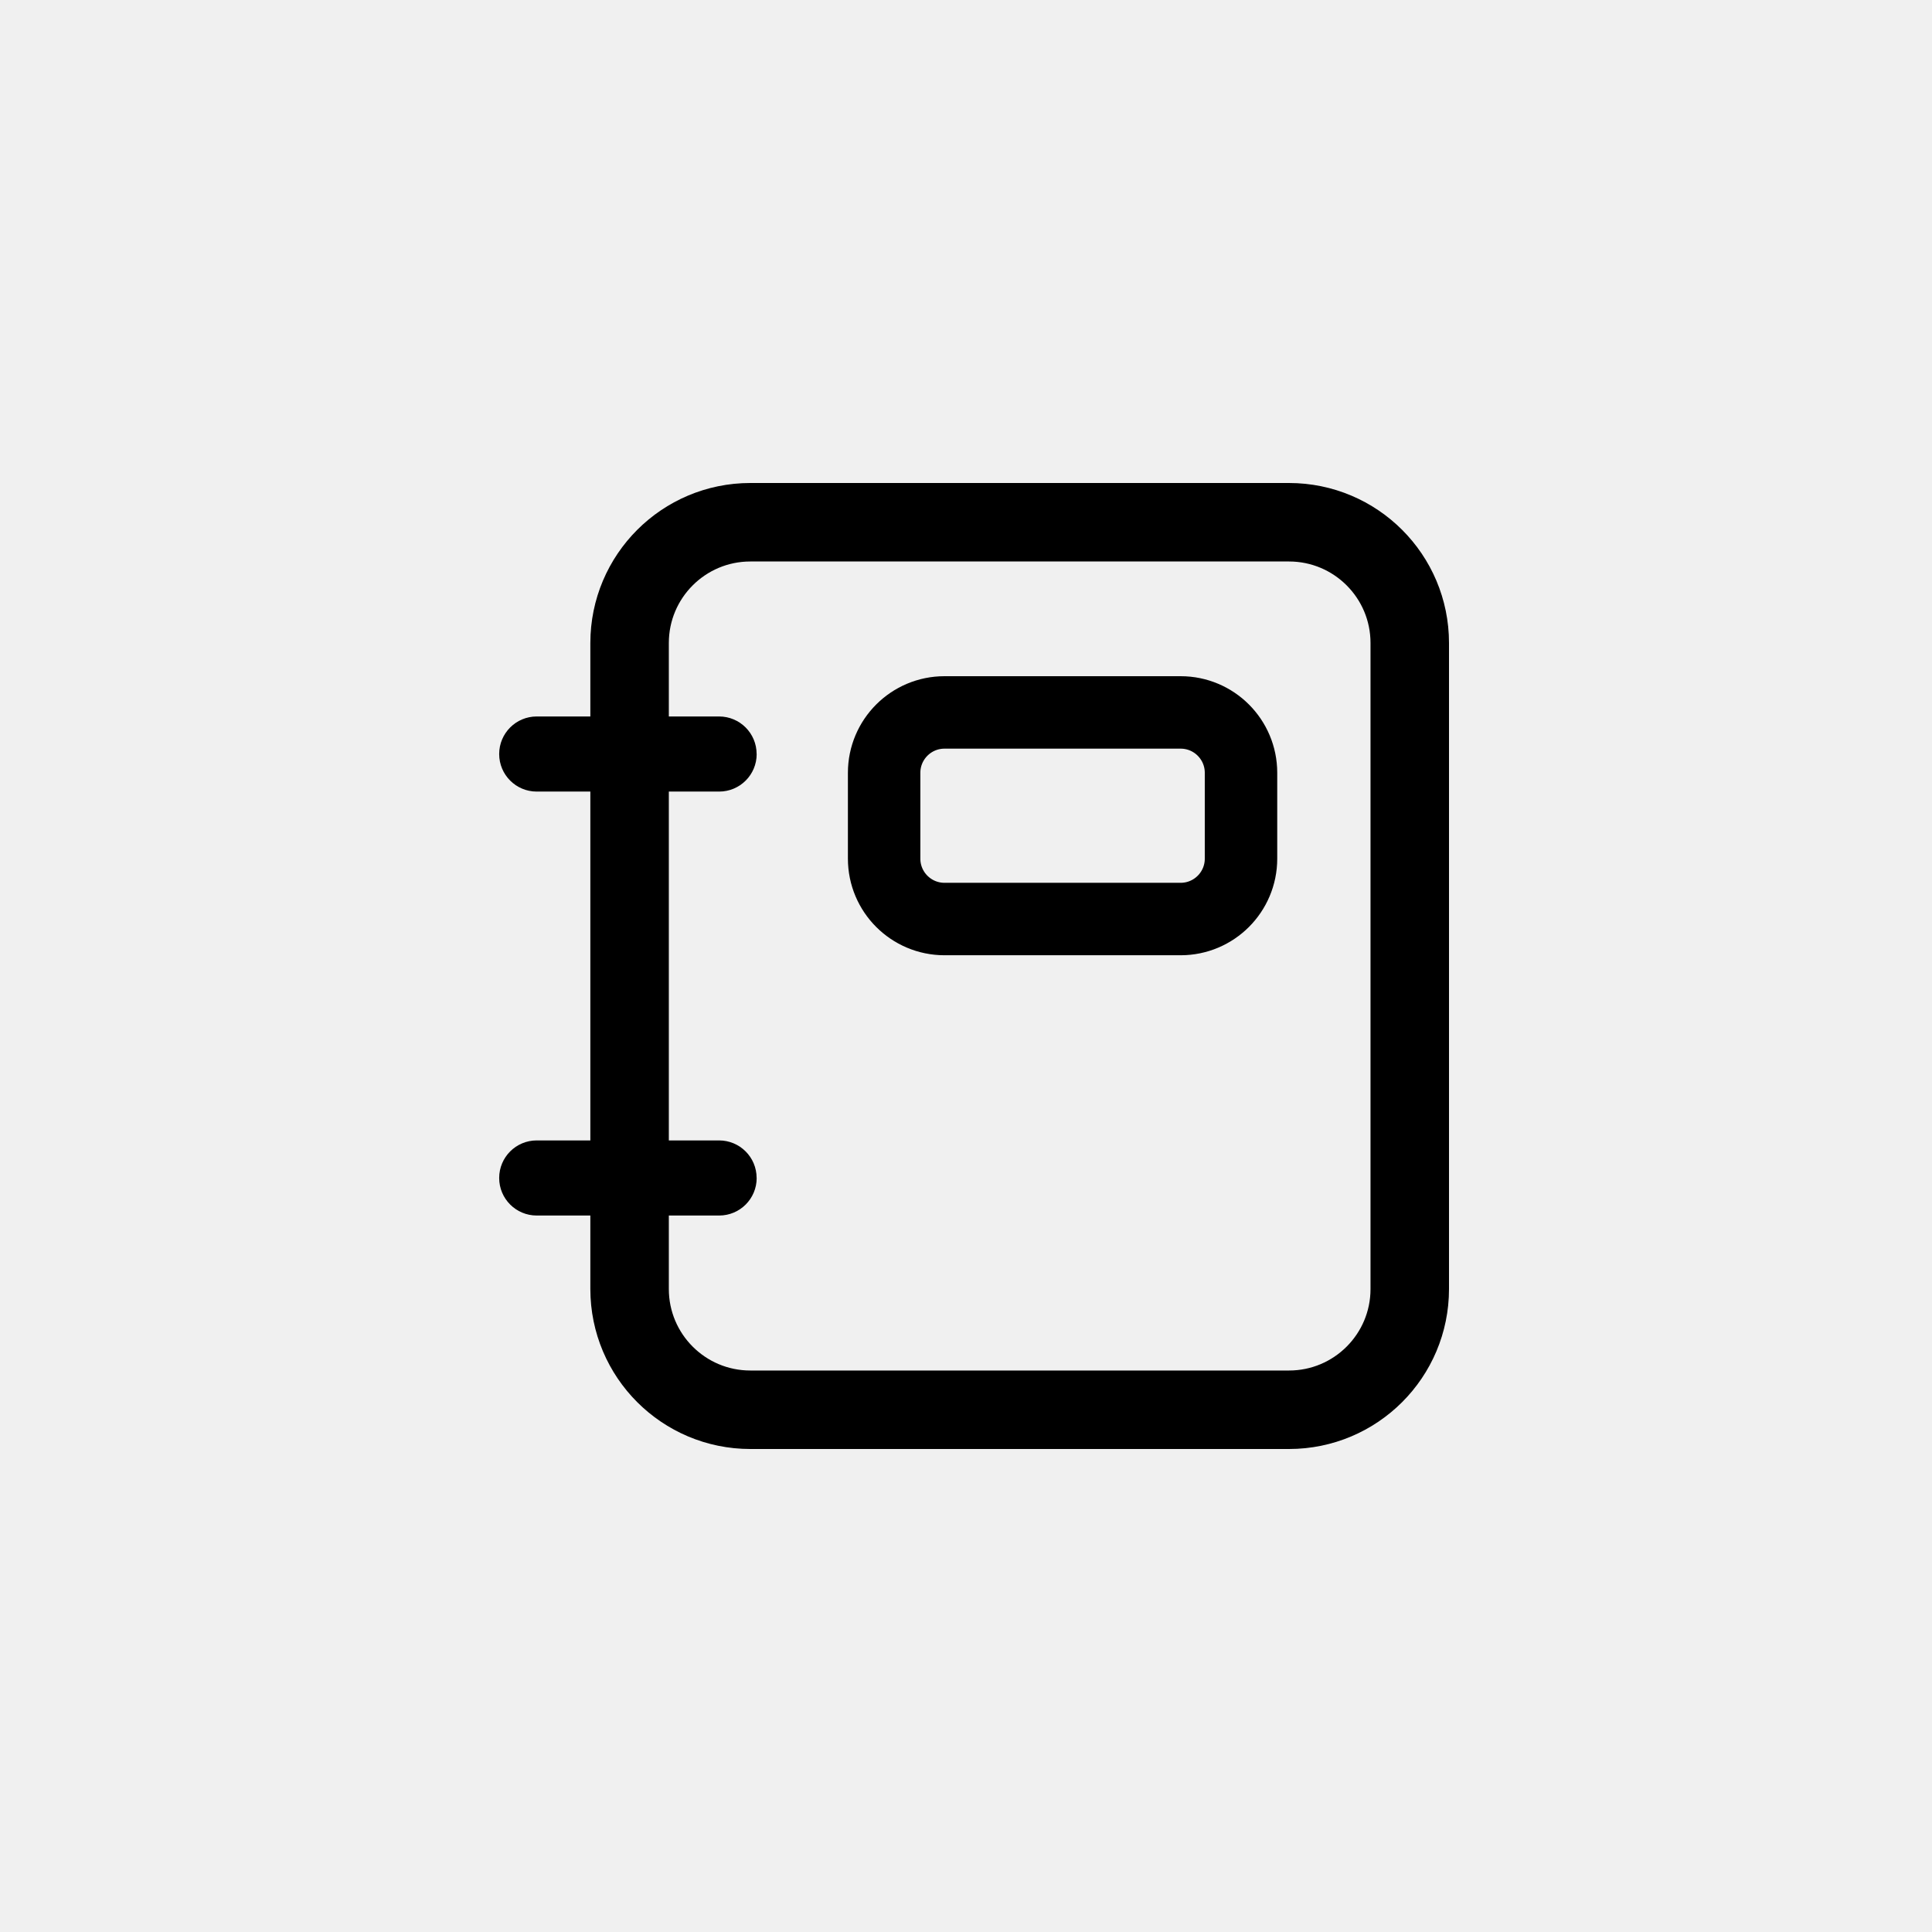
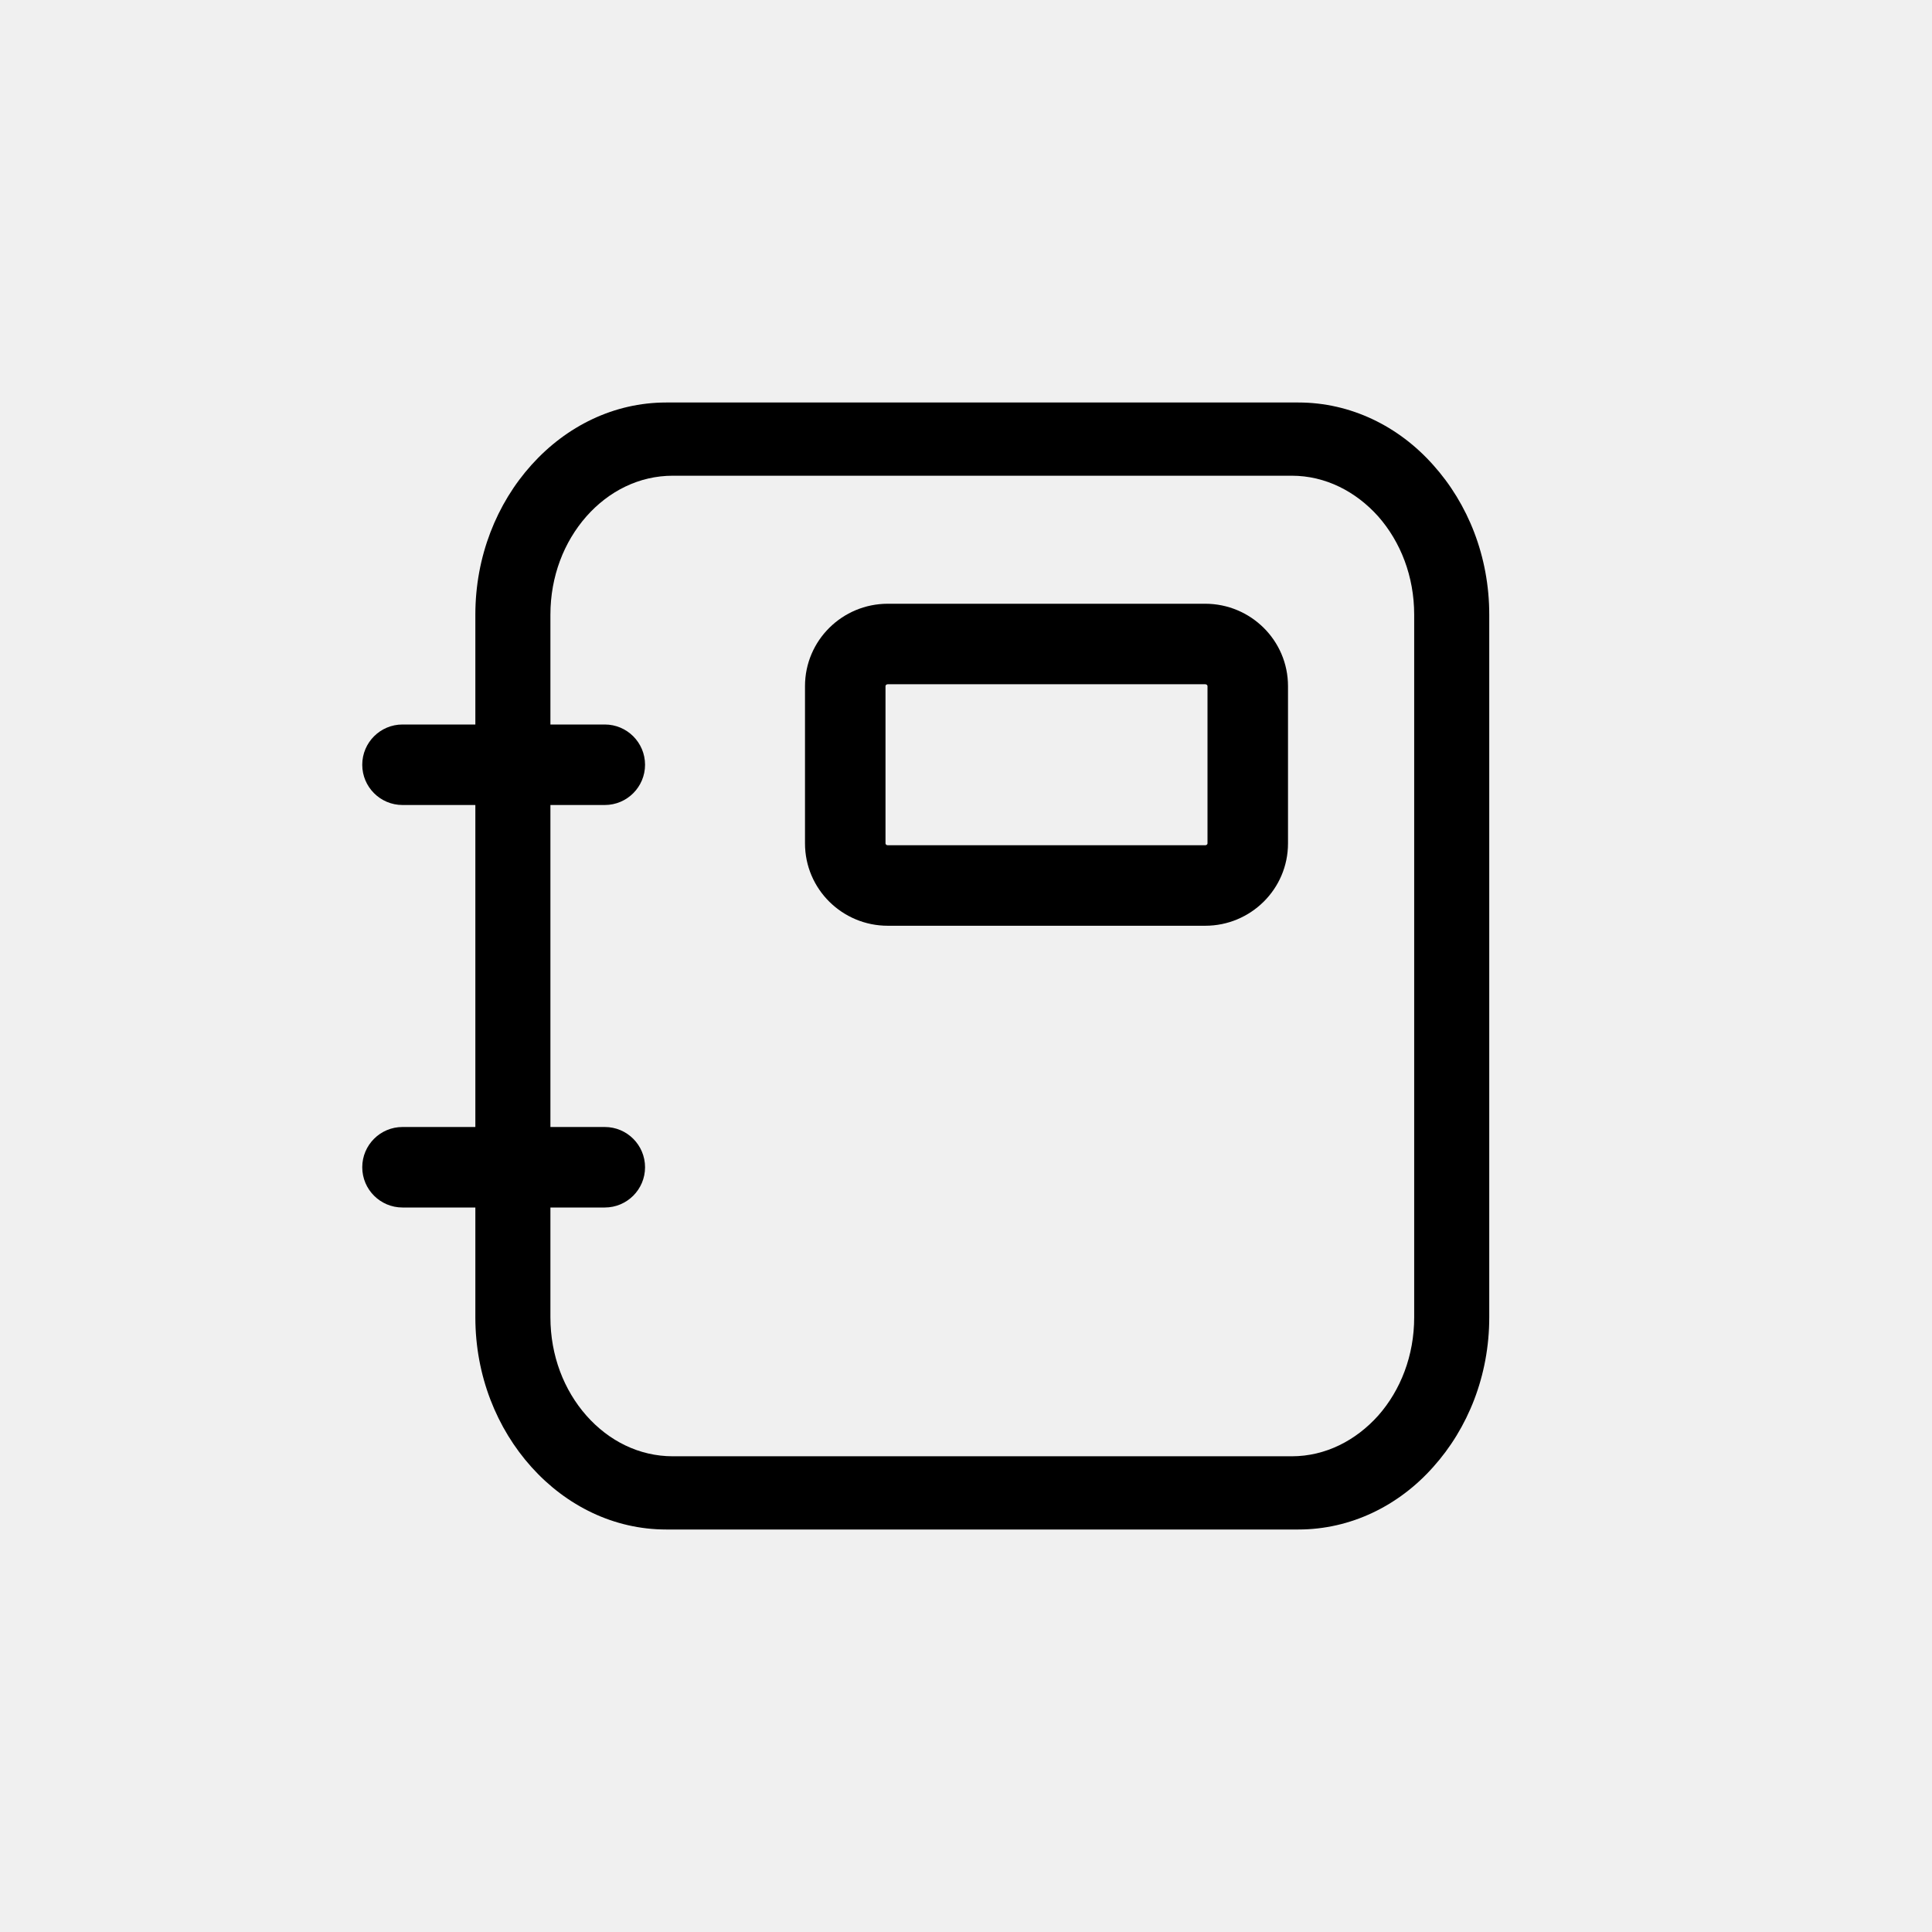
- <svg xmlns="http://www.w3.org/2000/svg" xmlns:xlink="http://www.w3.org/1999/xlink" width="32" height="32" viewBox="0 0 32 32">
-   <defs>
-     <rect id="u7mk1o9tca" width="24" height="24" x="0" y="0" rx="4" />
-   </defs>
-   <g fill="none" fill-rule="evenodd" transform="translate(4 4)">
-     <mask id="qn02bk8mxb" fill="#fff">
-       <use xlink:href="#u7mk1o9tca" />
-     </mask>
-     <g mask="url(#qn02bk8mxb)">
-       <g transform="translate(4 4)">
-         <rect width="12.922" height="14.7" x="2.428" y=".65" stroke="#000" stroke-width="1.3" rx="2" />
-         <rect width="5.911" height="3.422" x="6.644" y="3.8" stroke="#000" stroke-width="1.2" rx="1" />
-         <path fill="#000" d="M4.533 4.489c0 .344-.278.622-.622.622H.89c-.344 0-.622-.278-.622-.622s.278-.622.622-.622H3.91c.344 0 .622.278.622.622zM4.533 11.511c0 .344-.278.622-.622.622H.89c-.344 0-.622-.278-.622-.622s.278-.622.622-.622H3.91c.344 0 .622.278.622.622z" />
-       </g>
-     </g>
+ <svg xmlns="http://www.w3.org/2000/svg" width="48" height="48" viewBox="0 0 48 48" fill="none">
+   <mask id="mask0" mask-type="alpha" maskUnits="userSpaceOnUse" x="6" y="6" width="36" height="36">
+     <path d="M38 6H10C7.791 6 6 7.791 6 10V38C6 40.209 7.791 42 10 42H38C40.209 42 42 40.209 42 38V10C42 7.791 40.209 6 38 6Z" fill="white" />
+   </mask>
+   <g mask="url(#mask0)">
+     <path d="M32.258 10C33.559 10 34.75 10.589 35.605 11.55C36.47 12.512 37 13.824 37 15.271V32.729C37 34.176 36.47 35.488 35.605 36.45C34.75 37.411 33.559 38 32.258 38H16.552C15.251 38 14.07 37.411 13.205 36.45C12.34 35.488 11.81 34.176 11.81 32.729L11.81 30H10C9.448 30 9 29.552 9 29C9 28.448 9.448 28 10 28H11.81V20H10C9.448 20 9 19.552 9 19C9 18.448 9.448 18 10 18H11.81L11.81 15.271C11.81 13.824 12.34 12.512 13.205 11.55C14.07 10.589 15.251 10 16.552 10H32.258ZM32.094 11.819H16.716C15.878 11.819 15.123 12.202 14.567 12.832C14.012 13.463 13.675 14.32 13.675 15.271L13.675 18H15.026C15.578 18 16.026 18.448 16.026 19C16.026 19.552 15.578 20 15.026 20H13.675V28H15.026C15.578 28 16.026 28.448 16.026 29C16.026 29.552 15.578 30 15.026 30H13.675L13.675 32.729C13.675 33.68 14.012 34.538 14.567 35.168C15.123 35.798 15.878 36.181 16.716 36.181H32.094C32.932 36.181 33.688 35.788 34.243 35.168C34.798 34.538 35.135 33.68 35.135 32.729V15.271C35.135 14.32 34.798 13.463 34.243 12.832C33.688 12.212 32.932 11.819 32.094 11.819Z" fill="black" />
+     <path fill-rule="evenodd" clip-rule="evenodd" d="M22.003 17.032C22.001 17.035 22 17.04 22 17.047V20.953C22 20.96 22.001 20.965 22.003 20.968C22.005 20.972 22.008 20.978 22.013 20.983C22.024 20.994 22.037 21 22.056 21H29.944C29.963 21 29.976 20.994 29.987 20.983C29.992 20.978 29.995 20.972 29.997 20.968C29.999 20.965 30 20.96 30 20.953V17.047C30 17.04 29.999 17.035 29.997 17.032C29.995 17.028 29.992 17.022 29.987 17.017C29.976 17.006 29.963 17 29.944 17H22.056C22.037 17 22.024 17.006 22.013 17.017C22.008 17.022 22.005 17.028 22.003 17.032ZM20 17.047C20 15.908 20.93 15 22.056 15H29.944C31.07 15 32 15.908 32 17.047V20.953C32 22.093 31.07 23 29.944 23H22.056C20.93 23 20 22.093 20 20.953V17.047Z" fill="black" />
  </g>
</svg>
